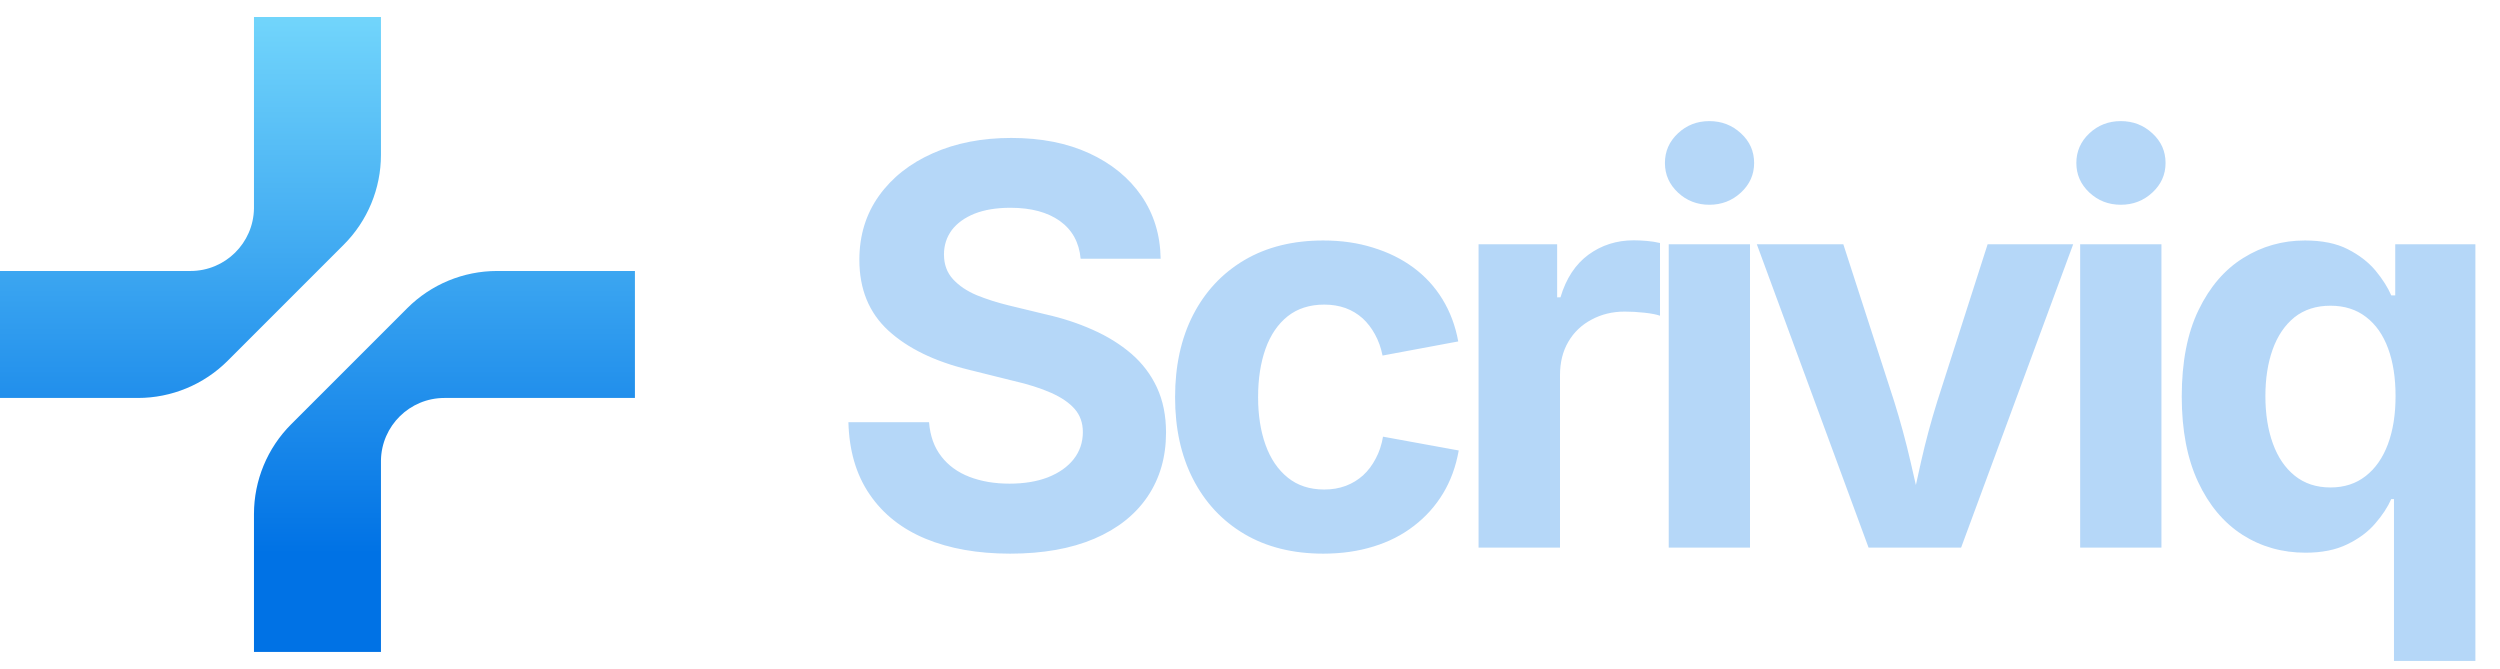
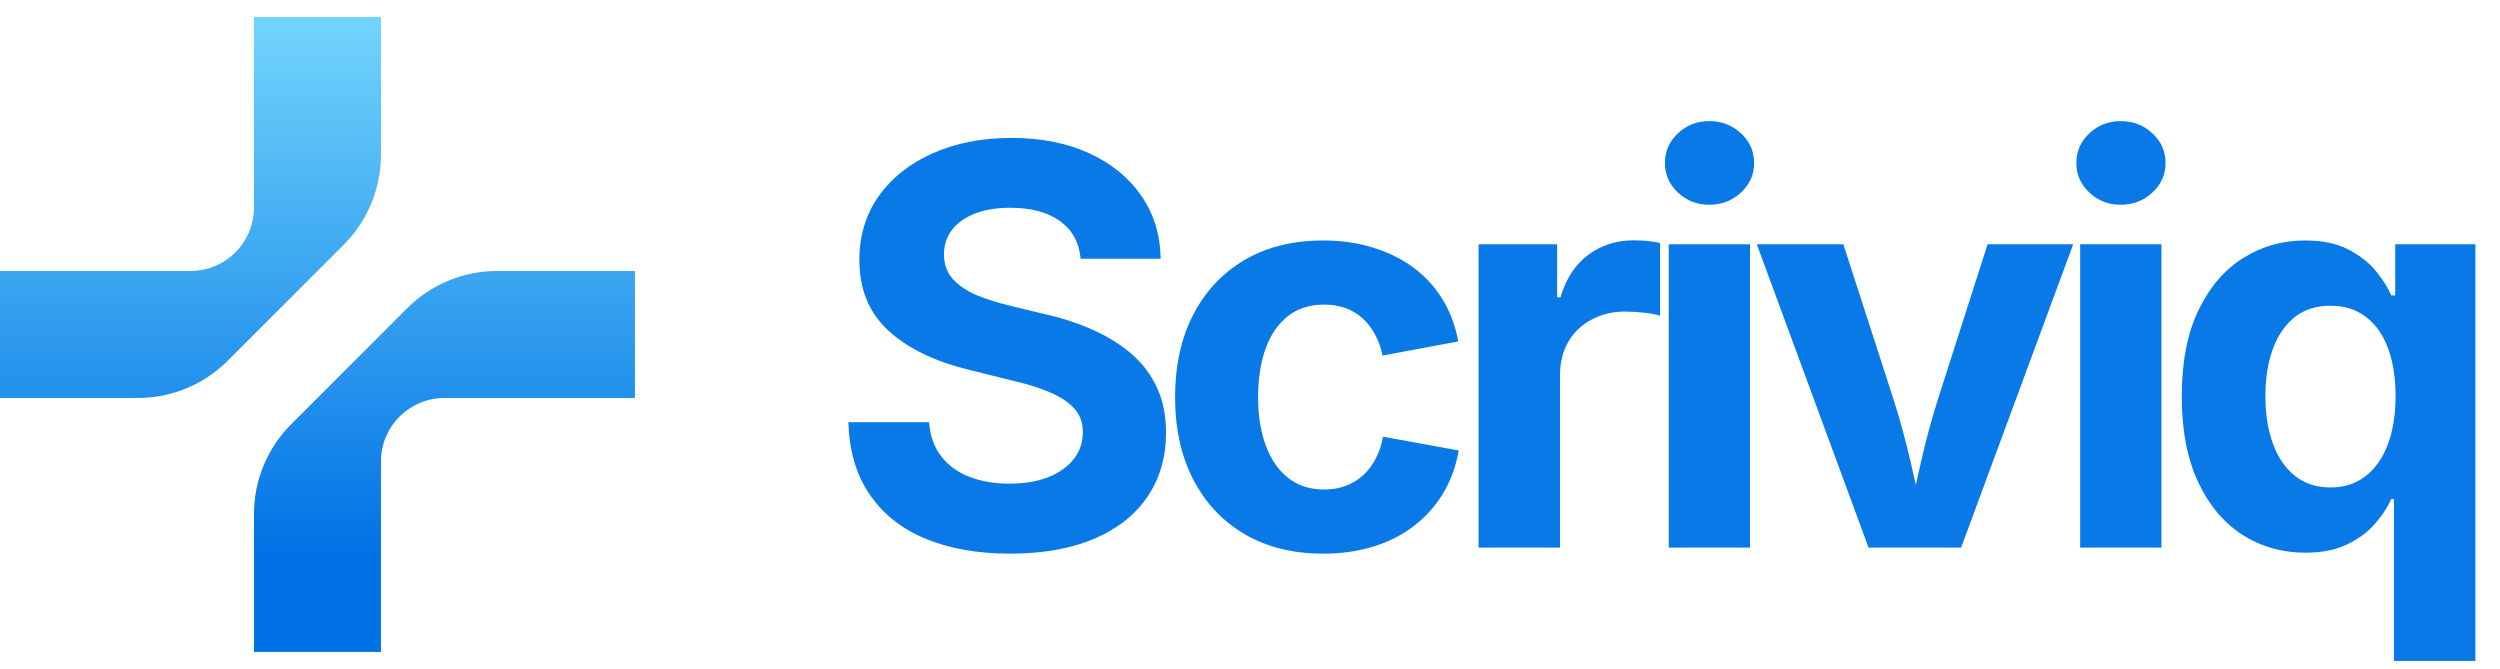
<svg xmlns="http://www.w3.org/2000/svg" viewBox="0 0 157.5 42.144" data-logo="logo">
  <g transform="translate(0, 1.071777)     rotate(0 20 20)" id="logogram" style="transition: 0.2s; opacity: 1;">
    <path fill="url(#paint0_linear_7697_8782)" d="M24 0H16V12.063C15.966 14.243 14.188 16 12.001 16H0V24H8.686C10.808 24 12.843 23.157 14.343 21.657L21.657 14.343C23.157 12.843 24 10.808 24 8.686V0Z" />
    <path fill="url(#paint1_linear_7697_8782)" d="M16 40H24V27.937C24.034 25.757 25.811 24 28 24H40V16H31.314C29.192 16 27.157 16.843 25.657 18.343L18.343 25.657C16.843 27.157 16 29.192 16 31.314V40Z" />
  </g>
-   <g transform="translate(46, 0.5)" id="logotype" style="transition: 0.2s; opacity: 0.3;">
+   <g transform="translate(46, 0.5)" id="logotype" style="transition: 0.2s; opacity: 1;">
    <path d="M17.64 34.38L17.64 34.38Q14.58 34.38 12.31 33.44Q10.05 32.50 8.79 30.65Q7.52 28.80 7.45 26.10L7.45 26.10L12.53 26.10Q12.63 27.39 13.30 28.25Q13.96 29.11 15.07 29.54Q16.19 29.97 17.59 29.97L17.59 29.97Q18.99 29.97 20.02 29.57Q21.06 29.16 21.64 28.43Q22.22 27.69 22.22 26.72L22.22 26.72Q22.22 25.85 21.70 25.26Q21.18 24.67 20.20 24.24Q19.23 23.81 17.83 23.49L17.83 23.49L15.02 22.79Q11.79 22.00 9.96 20.32Q8.14 18.64 8.14 15.87L8.14 15.87Q8.14 13.56 9.38 11.83Q10.61 10.11 12.78 9.15Q14.94 8.19 17.71 8.19L17.71 8.19Q20.53 8.19 22.63 9.16Q24.73 10.13 25.91 11.84Q27.09 13.56 27.12 15.80L27.12 15.80L22.08 15.80Q21.94 14.26 20.77 13.42Q19.60 12.59 17.66 12.59L17.66 12.59Q16.34 12.59 15.40 12.96Q14.46 13.34 13.96 14.00Q13.47 14.67 13.47 15.53L13.47 15.53Q13.47 16.47 14.04 17.09Q14.61 17.71 15.54 18.10Q16.48 18.48 17.55 18.74L17.55 18.74L19.86 19.30Q21.47 19.66 22.85 20.28Q24.23 20.89 25.28 21.79Q26.32 22.69 26.89 23.92Q27.46 25.15 27.46 26.75L27.46 26.75Q27.46 29.06 26.30 30.78Q25.14 32.50 22.94 33.44Q20.73 34.38 17.64 34.38ZM37.37 34.38L37.37 34.38Q34.49 34.38 32.39 33.14Q30.30 31.90 29.16 29.68Q28.03 27.47 28.03 24.53L28.03 24.53Q28.03 21.56 29.16 19.35Q30.30 17.13 32.39 15.89Q34.49 14.65 37.37 14.65L37.37 14.65Q39.07 14.65 40.50 15.10Q41.94 15.54 43.05 16.36Q44.16 17.18 44.88 18.36Q45.60 19.54 45.87 21.01L45.87 21.01L41.10 21.90Q40.95 21.15 40.62 20.56Q40.30 19.97 39.84 19.55Q39.37 19.13 38.77 18.91Q38.16 18.69 37.43 18.69L37.43 18.69Q36.06 18.69 35.13 19.42Q34.20 20.16 33.73 21.47Q33.26 22.79 33.26 24.52L33.26 24.52Q33.26 26.22 33.73 27.53Q34.20 28.84 35.13 29.59Q36.06 30.34 37.43 30.34L37.43 30.34Q38.16 30.34 38.78 30.11Q39.39 29.88 39.87 29.45Q40.35 29.01 40.67 28.39Q41.00 27.78 41.13 27.01L41.13 27.01L45.90 27.88Q45.63 29.40 44.91 30.59Q44.19 31.78 43.08 32.63Q41.97 33.49 40.53 33.93Q39.08 34.38 37.37 34.38ZM52.28 34L47.15 34L47.15 14.89L52.10 14.89L52.10 18.23L52.31 18.23Q52.84 16.45 54.08 15.54Q55.32 14.64 56.92 14.64L56.92 14.64Q57.32 14.64 57.77 14.68Q58.22 14.72 58.58 14.81L58.58 14.81L58.58 19.39Q58.24 19.27 57.59 19.20Q56.94 19.13 56.36 19.13L56.36 19.13Q55.20 19.13 54.26 19.64Q53.32 20.14 52.80 21.04Q52.28 21.93 52.28 23.13L52.28 23.13L52.28 34ZM64.25 34L59.13 34L59.13 14.89L64.25 14.89L64.25 34ZM61.69 12.40L61.69 12.40Q60.53 12.40 59.71 11.63Q58.89 10.86 58.89 9.77L58.89 9.77Q58.89 8.67 59.71 7.90Q60.53 7.13 61.69 7.13L61.69 7.13Q62.85 7.13 63.68 7.90Q64.51 8.66 64.51 9.77L64.51 9.77Q64.51 10.86 63.68 11.63Q62.85 12.40 61.69 12.40ZM77.55 34L71.72 34L64.68 14.89L70.13 14.89L73.34 24.81Q73.92 26.67 74.36 28.57Q74.80 30.46 75.26 32.50L75.26 32.50L74.16 32.50Q74.61 30.46 75.03 28.57Q75.46 26.67 76.04 24.81L76.04 24.81L79.22 14.89L84.61 14.89L77.55 34ZM90.17 34L85.05 34L85.05 14.89L90.17 14.89L90.17 34ZM87.61 12.40L87.61 12.40Q86.45 12.40 85.63 11.63Q84.81 10.86 84.81 9.77L84.81 9.77Q84.81 8.67 85.63 7.90Q86.45 7.13 87.61 7.13L87.61 7.13Q88.77 7.13 89.60 7.90Q90.43 8.66 90.43 9.77L90.43 9.77Q90.43 10.86 89.60 11.63Q88.77 12.40 87.61 12.40ZM109.95 14.89L109.95 41.14L104.82 41.14L104.82 30.94L104.65 30.94Q104.31 31.71 103.63 32.49Q102.96 33.27 101.88 33.79Q100.80 34.32 99.25 34.32L99.25 34.32Q97.04 34.32 95.27 33.19Q93.50 32.05 92.48 29.86Q91.45 27.66 91.45 24.48L91.45 24.48Q91.45 21.22 92.51 19.03Q93.57 16.84 95.33 15.75Q97.09 14.65 99.21 14.65L99.21 14.65Q100.84 14.65 101.91 15.20Q102.99 15.75 103.66 16.55Q104.32 17.35 104.65 18.11L104.65 18.11L104.90 18.11L104.90 14.89L109.95 14.89ZM100.82 30.21L100.82 30.21Q102.12 30.21 103.04 29.49Q103.96 28.77 104.44 27.48Q104.92 26.19 104.92 24.46L104.92 24.46Q104.92 22.72 104.45 21.45Q103.98 20.17 103.06 19.47Q102.14 18.76 100.82 18.76L100.82 18.76Q99.47 18.76 98.55 19.49Q97.64 20.23 97.18 21.51Q96.72 22.79 96.72 24.46L96.72 24.46Q96.72 26.14 97.19 27.44Q97.66 28.74 98.57 29.47Q99.49 30.21 100.82 30.21Z" fill="#0879e7" />
  </g>
  <defs>
    <linearGradient gradientUnits="userSpaceOnUse" y2="33.793" x2="20" y1="-0.997" x1="20" id="paint0_linear_7697_8782">
      <stop stop-color="#75D8FC" />
      <stop stop-color="#0072E5" offset="1" />
    </linearGradient>
    <linearGradient gradientUnits="userSpaceOnUse" y2="33.793" x2="20" y1="-0.997" x1="20" id="paint1_linear_7697_8782">
      <stop stop-color="#75D8FC" />
      <stop stop-color="#0072E5" offset="1" />
    </linearGradient>
  </defs>
</svg>
